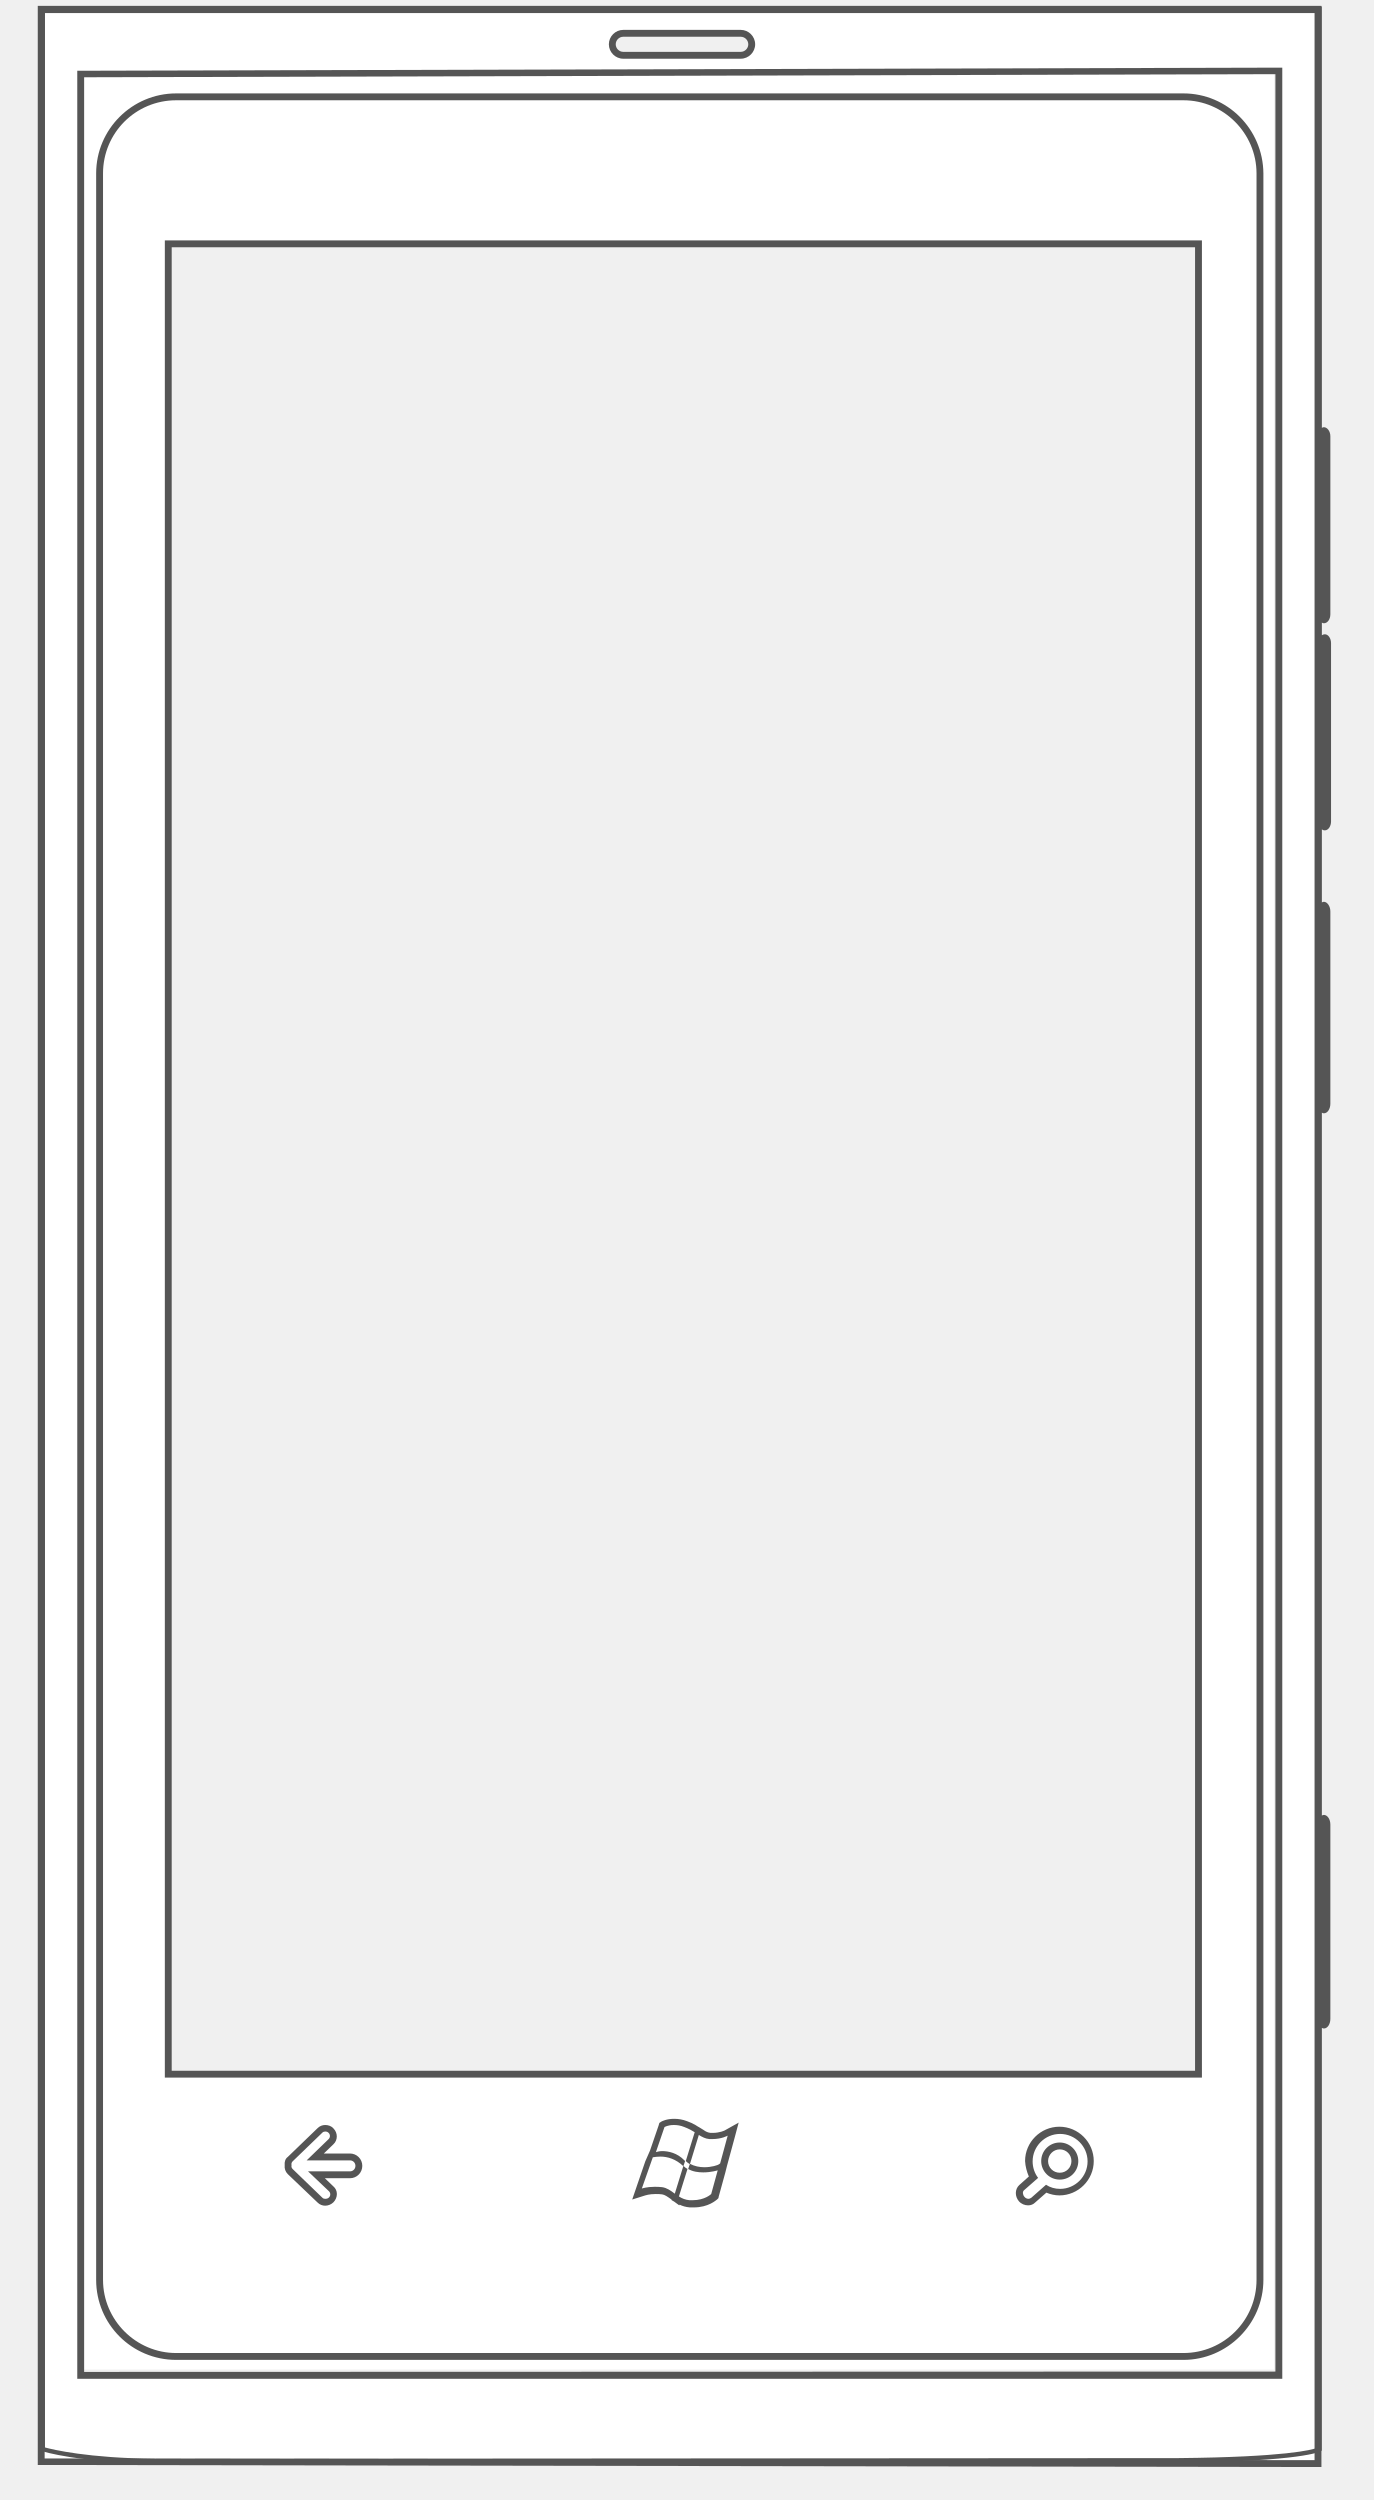
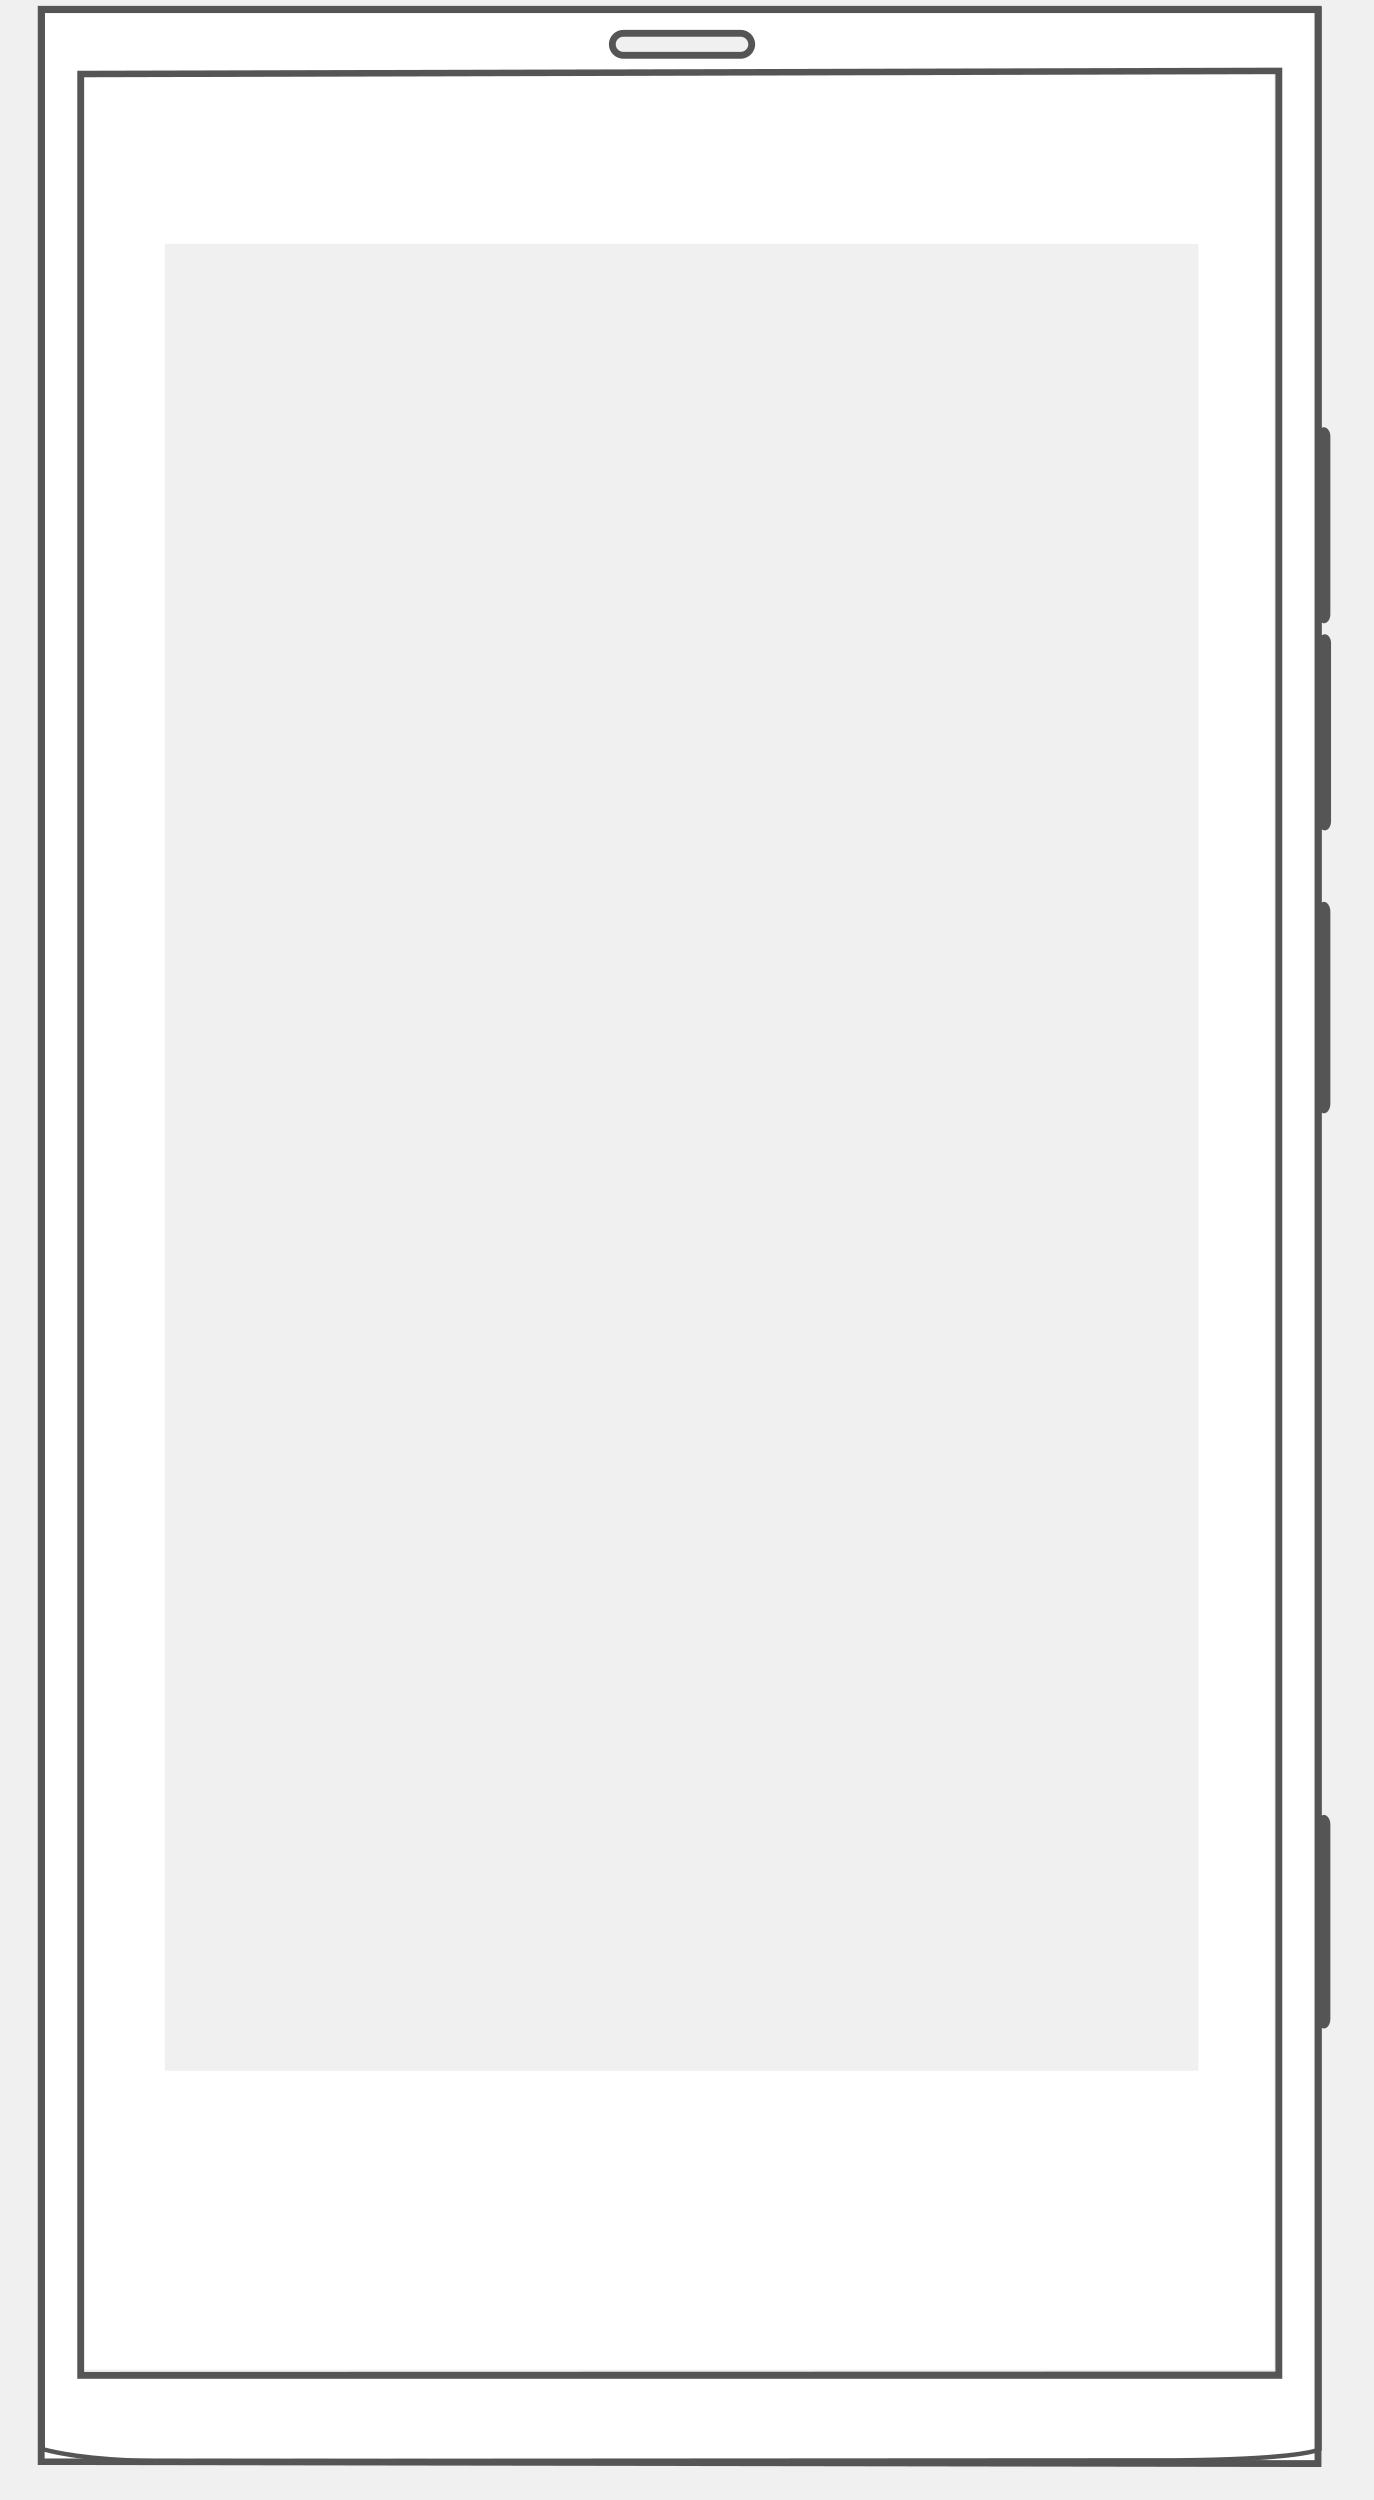
<svg xmlns="http://www.w3.org/2000/svg" version="1.1" id="Calque_1" x="0px" y="0px" viewBox="120 -284 400 728" style="enable-background:new 120 -284 400 728;" xml:space="preserve">
  <style type="text/css">
	.st0{fill:#FFFFFF;}
	.st1{fill:#555555;}
</style>
  <path class="st0" d="M144-264v670h347v-670H144z M469,319H168v-532h301V319z" />
  <g id="XMLID_170_">
    <g id="XMLID_171_">
      <path class="st0" d="M132,432.9v-714.1h371.8v714.7L132,432.9z M143.5-262.5v670.1h348.9v-671L143.5-262.5z M301.5-274.3    c-1.7,0-3.2,1.4-3.2,3.2c0,1.7,1.4,3.2,3.2,3.2h34.2c1.7,0,3.2-1.4,3.2-3.2c0-1.7-1.4-3.2-3.2-3.2    C335.7-274.3,301.5-274.3,301.5-274.3z" />
      <path class="st1" d="M502.8-280.3v712.7L133,431.9v-712.1H502.8 M301.5-266.9h34.2c2.3,0,4.2-1.9,4.2-4.2c0-2.3-1.9-4.2-4.2-4.2    h-34.2c-2.3,0-4.2,1.9-4.2,4.2C297.3-268.8,299.2-266.9,301.5-266.9 M142.5,408.7h2h346.9h2v-2v-669v-2l-2,0l-346.9,0.9l-2,0v2    v668.2L142.5,408.7 M504.8-282.3H131v716.1l373.8,0.6L504.8-282.3L504.8-282.3z M301.5-268.9c-1.2,0-2.2-1-2.2-2.2s1-2.2,2.2-2.2    h34.2c1.2,0,2.2,1,2.2,2.2s-1,2.2-2.2,2.2H301.5L301.5-268.9z M144.5,406.7v-668.2l346.9-0.9v669L144.5,406.7L144.5,406.7z" />
    </g>
  </g>
-   <rect x="195" y="332" class="st0" width="43" height="40" />
-   <rect x="301" y="332" class="st0" width="43" height="40" />
-   <rect x="402" y="332" class="st0" width="43" height="40" />
-   <g id="XMLID_179_">
-     <g id="XMLID_38_">
-       <path class="st0" d="M428.6,349.7c-2.4,0-4.4-2-4.4-4.4c0-2.4,2-4.4,4.4-4.4c2.4,0,4.4,2,4.4,4.4C433,347.8,431,349.7,428.6,349.7    z" />
-       <path class="st1" d="M428.6,341.9c1.9,0,3.4,1.5,3.4,3.4c0,1.9-1.5,3.4-3.4,3.4c-1.9,0-3.4-1.5-3.4-3.4    C425.2,343.5,426.7,341.9,428.6,341.9 M428.6,339.9c-3,0-5.4,2.4-5.4,5.4c0,3,2.4,5.4,5.4,5.4c3,0,5.4-2.4,5.4-5.4    C434,342.4,431.6,339.9,428.6,339.9L428.6,339.9z" />
-     </g>
-     <g id="XMLID_180_">
-       <path class="st0" d="M171.3,402.3c-12.3,0-22.3-10-22.3-22.3v-613.4c0-12.3,10-22.3,22.3-22.3h293.3c12.3,0,22.3,10,22.3,22.3    v613.4c0,12.3-10,22.3-22.3,22.3L171.3,402.3L171.3,402.3z M317.5,356.6c0.8,0.5,2,1.1,3.5,1.2c0.3,0,0.7,0,1,0c4,0,6-2,6.1-2.1    l0.2-0.2l2.4-8.7l-0.2,0l0.3-0.2l3-10.9l-2.1,1.2c0,0-1.6,0.9-4,0.9c-0.2,0-0.5,0-0.7,0c-1-0.1-1.7-0.4-2.6-1.1l-0.6-0.4l0,0    l-0.6-0.4c-0.8-0.5-1.8-1.1-3.2-1.6c-1.2-0.4-2.3-0.6-3.4-0.6c-1.9,0-3.1,0.6-3.2,0.7l-0.3,0.2l-3.3,9.3l0,0l-3.8,10.9l1.9-0.6    c0,0,1.3-0.4,3.3-0.4c0.7,0,1.4,0,2.1,0.1c1,0.1,2,0.8,3,1.5l0.9,0.6l0,0l0.1,0l0.4,0.3l0,0L317.5,356.6z M203.9,346.5    c-0.1,0.7,0.1,1.4,0.6,1.9l8.7,8.4c0.4,0.4,0.9,0.6,1.5,0.6c0.6,0,1.3-0.3,1.7-0.7c0.4-0.5,0.7-1.1,0.7-1.7c0-0.6-0.2-1.1-0.7-1.5    l-4.3-4.1h9.7c1.4,0,2.6-1.2,2.6-2.6c0-1.4-1.2-2.6-2.6-2.6h-10.1l4.6-4.4c0.9-0.9,0.9-2.3,0-3.2c-0.5-0.5-1.1-0.7-1.7-0.7    c-0.6,0-1.1,0.2-1.5,0.6l-8.7,8.4C204,345.1,203.8,345.8,203.9,346.5z M417.5,353c-0.9,0.8-0.9,2.3,0,3.3c0.5,0.6,1.2,0.9,1.9,0.9    c0.5,0,1-0.2,1.4-0.5l3.8-3.4c1.2,0.6,2.6,0.9,4,0.9c5,0,9-4,9-9c0-5-4-9-9-9c-5,0-9,4-9,9c0,1.6,0.4,3.2,1.3,4.6L417.5,353z     M169,320h300V-213H169V320z" />
-       <path class="st1" d="M464.6-254.8c11.7,0,21.3,9.6,21.3,21.3v613.4c0,11.8-9.5,21.3-21.3,21.3H171.3c-11.7,0-21.3-9.6-21.3-21.3    v-613.4c0-11.8,9.5-21.3,21.3-21.3H464.6 M168,321h2h298h2v-2V-212v-2h-2H170h-2v2V319V321 M307.9,345.4L307.9,345.4l-2.5,7.3    l-1.3,3.8l3.8-1.2c0,0,1.2-0.4,3-0.4c0.6,0,1.3,0,1.9,0.1c0.8,0.1,1.6,0.7,2.6,1.4l0.2,0.2l0,0l0,0.1l0.7,0.4l1.5,1.1l0.1-0.2    c0.8,0.4,1.8,0.7,3,0.8c0.4,0,0.7,0,1.1,0c4.3,0,6.5-2.1,6.8-2.3l0.4-0.4l0.1-0.5l1.9-6.9l0.3-1.2l0,0l0.2-0.8l2.2-8.1l1.2-4.5    l-4.1,2.3c0,0-1.4,0.7-3.5,0.7c-0.2,0-0.4,0-0.6,0c-0.7-0.1-1.3-0.3-2.1-0.9l0,0l-1.3-0.8c-0.1,0-0.1-0.1-0.2-0.1l-0.8-0.5l0,0    c-0.7-0.4-1.5-0.8-2.4-1.1c-1.3-0.5-2.5-0.7-3.8-0.7c-2.2,0-3.5,0.7-3.7,0.8l-0.6,0.4l-0.2,0.7l-2.5,7.3L307.9,345.4 M202.9,346.5    c-0.1,1,0.2,1.9,0.9,2.6l8.7,8.3c0.6,0.6,1.4,0.9,2.2,0.9c0.9,0,1.8-0.4,2.4-1c0.6-0.6,1-1.5,1-2.4c0-0.9-0.4-1.7-1-2.2l-2.5-2.4    h7.3c2,0,3.6-1.6,3.6-3.6c0-2-1.6-3.6-3.6-3.6h-7.6l2.8-2.7c1.3-1.2,1.3-3.3,0-4.6c-0.6-0.7-1.5-1-2.4-1c-0.8,0-1.6,0.3-2.2,0.9    l-8.7,8.4C203.1,344.6,202.8,345.5,202.9,346.5 M419.6,349.8l-2.8,2.5c-1.3,1.2-1.3,3.3-0.1,4.7c0.7,0.8,1.7,1.2,2.7,1.2    c0.8,0,1.5-0.3,2-0.8l3.3-2.9c1.2,0.5,2.5,0.8,3.8,0.8c5.5,0,10-4.5,10-10c0-5.5-4.5-10-10-10c-5.5,0-10,4.5-10,10    C418.6,346.9,419,348.4,419.6,349.8 M464.6-256.8H171.3c-12.8,0-23.3,10.4-23.3,23.3v613.4c0,12.9,10.4,23.3,23.3,23.3h293.3    c12.8,0,23.3-10.5,23.3-23.3v-613.4C487.8-246.4,477.4-256.8,464.6-256.8L464.6-256.8z M170,319V-212h298V319H170L170,319z     M311,342.7l2.5-7.3c0,0,1-0.6,2.7-0.6c0.9,0,1.9,0.1,3.1,0.6c1.3,0.5,2.2,1,3,1.5l-2.6,8.4c0.4,0.4,0.8,0.7,1.2,0.9l2.6-8.5    c1,0.6,1.9,1.1,3.1,1.2c0.3,0,0.5,0,0.8,0c2.8,0,4.5-1,4.5-1l-2.2,8.1c-0.1,0.1-0.2,0.1-0.3,0.2c-0.3,0.3-2.2,0.9-4.3,0.9    c-1.4,0-2.9-0.3-4.2-1l-0.5,1.5c1.3,0.8,3,1,4.4,1c2.3,0,4.2-0.6,4.2-0.6l0,0l-1.9,6.9c0,0-1.8,1.8-5.4,1.8c-0.3,0-0.6,0-0.9,0    c-1.2-0.1-2.2-0.5-3.1-1.1l2.5-8c-0.4-0.2-0.8-0.5-1.2-0.9c0,0,0,0,0,0l-2.5,8.1c-1.2-0.9-2.3-1.7-3.7-1.9    c-0.8-0.1-1.5-0.1-2.2-0.1c-2.3,0-3.7,0.5-3.7,0.5l3.2-9.1c0.6-0.1,1.4-0.2,2.2-0.2c2.1,0,4.5,0.7,6.7,2.8l0.5-1.5    c-0.1-0.1-0.1-0.1-0.2-0.2c-2.1-2.2-4.7-2.7-6.5-2.7C312.1,342.4,311.3,342.6,311,342.7L311,342.7z M214.7,356.3    c-0.3,0-0.6-0.1-0.8-0.3l-8.7-8.4c-0.3-0.3-0.4-0.7-0.3-1.1c-0.1-0.4,0-0.8,0.3-1.1l8.7-8.4c0.2-0.2,0.5-0.3,0.8-0.3    c0.4,0,0.7,0.1,1,0.4c0.5,0.5,0.5,1.3,0,1.8l-6.4,6.2h12.6c0.9,0,1.6,0.7,1.6,1.6c0,0.9-0.7,1.6-1.6,1.6h-12.2l6.1,5.8    c0.5,0.5,0.5,1.3,0,1.8C215.5,356.2,215.1,356.3,214.7,356.3L214.7,356.3z M419.5,356.3c-0.4,0-0.9-0.2-1.2-0.6    c-0.5-0.6-0.6-1.5-0.1-1.9l4.1-3.6c-1-1.3-1.6-3-1.6-4.8c0-4.4,3.6-8,8-8c4.4,0,8,3.6,8,8c0,4.4-3.6,8-8,8c-1.5,0-2.9-0.4-4.1-1.2    l-4.3,3.8C420,356.2,419.7,356.3,419.5,356.3L419.5,356.3z" />
-     </g>
-   </g>
  <path id="XMLID_176_" class="st1" d="M505.8-42.2c1,0,1.8-1.2,1.8-2.6v-51.9c0-1.4-0.8-2.6-1.8-2.6c-0.3,0-0.6,0.1-0.9,0.3v-3.7  c0.2,0.1,0.4,0.2,0.6,0.2c1.1,0,1.9-1.2,1.9-2.6V-157c0-1.4-0.9-2.6-1.9-2.6c-0.2,0-0.4,0.1-0.6,0.2v-122.7H131.8v711.8l0.5,0.1  c0.4,0.1,10.4,3.3,33,3.5h0.1c5.4,0,294.8-0.2,297.8-0.2c36.1-0.3,41.2-3.2,41.4-3.3l0.3-0.2V306.5c0.2,0.1,0.4,0.2,0.6,0.2  c1.1,0,1.9-1.3,1.9-2.8v-56.6c0-1.6-0.9-2.8-1.9-2.8c-0.2,0-0.4,0.1-0.6,0.2V40c0.2,0.1,0.4,0.2,0.6,0.2c1.1,0,1.9-1.3,1.9-2.8v-56  c0-1.5-0.9-2.8-1.9-2.8c-0.2,0-0.4,0.1-0.6,0.2v-21.3C505.2-42.3,505.4-42.2,505.8-42.2z M503.6,428.8c-1.5,0.6-9.3,2.7-40.4,3  c-2.9,0-292.4,0.2-297.8,0.2v0.7l-0.1-0.7c-19.8-0.2-30-2.7-32.2-3.3v-709.5h370.5V-157v51.9L503.6,428.8L503.6,428.8z" />
</svg>
